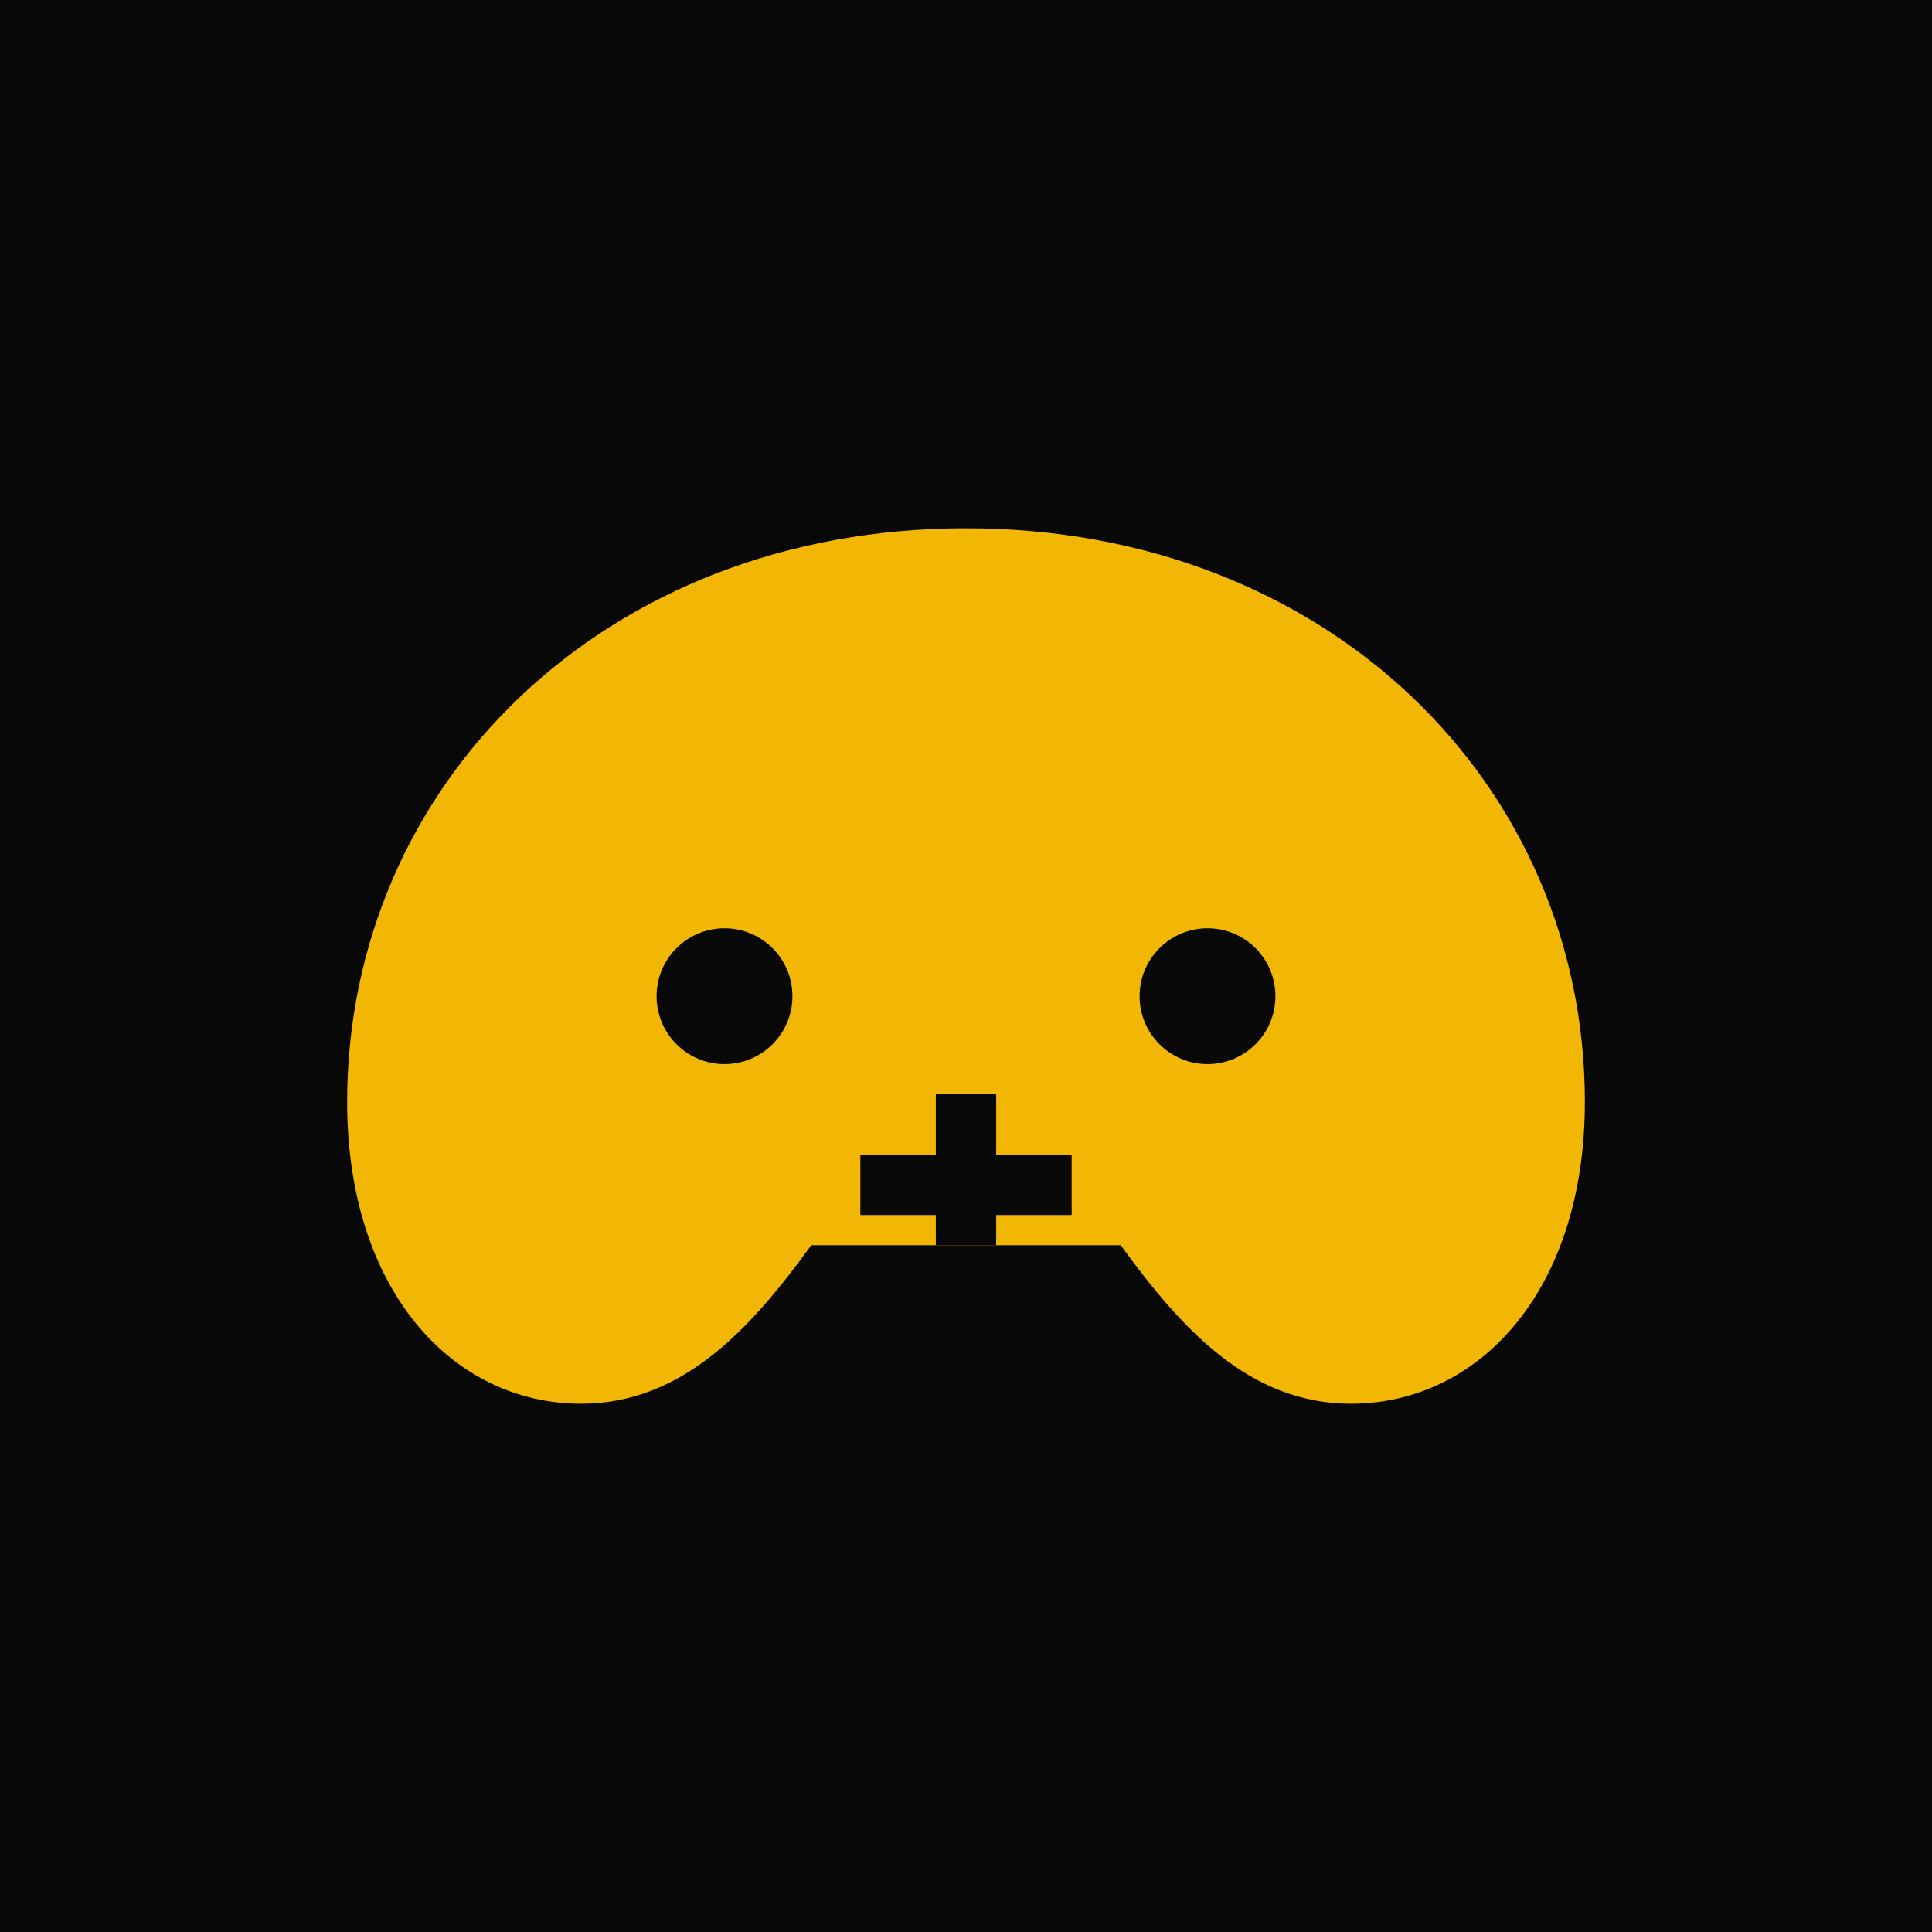
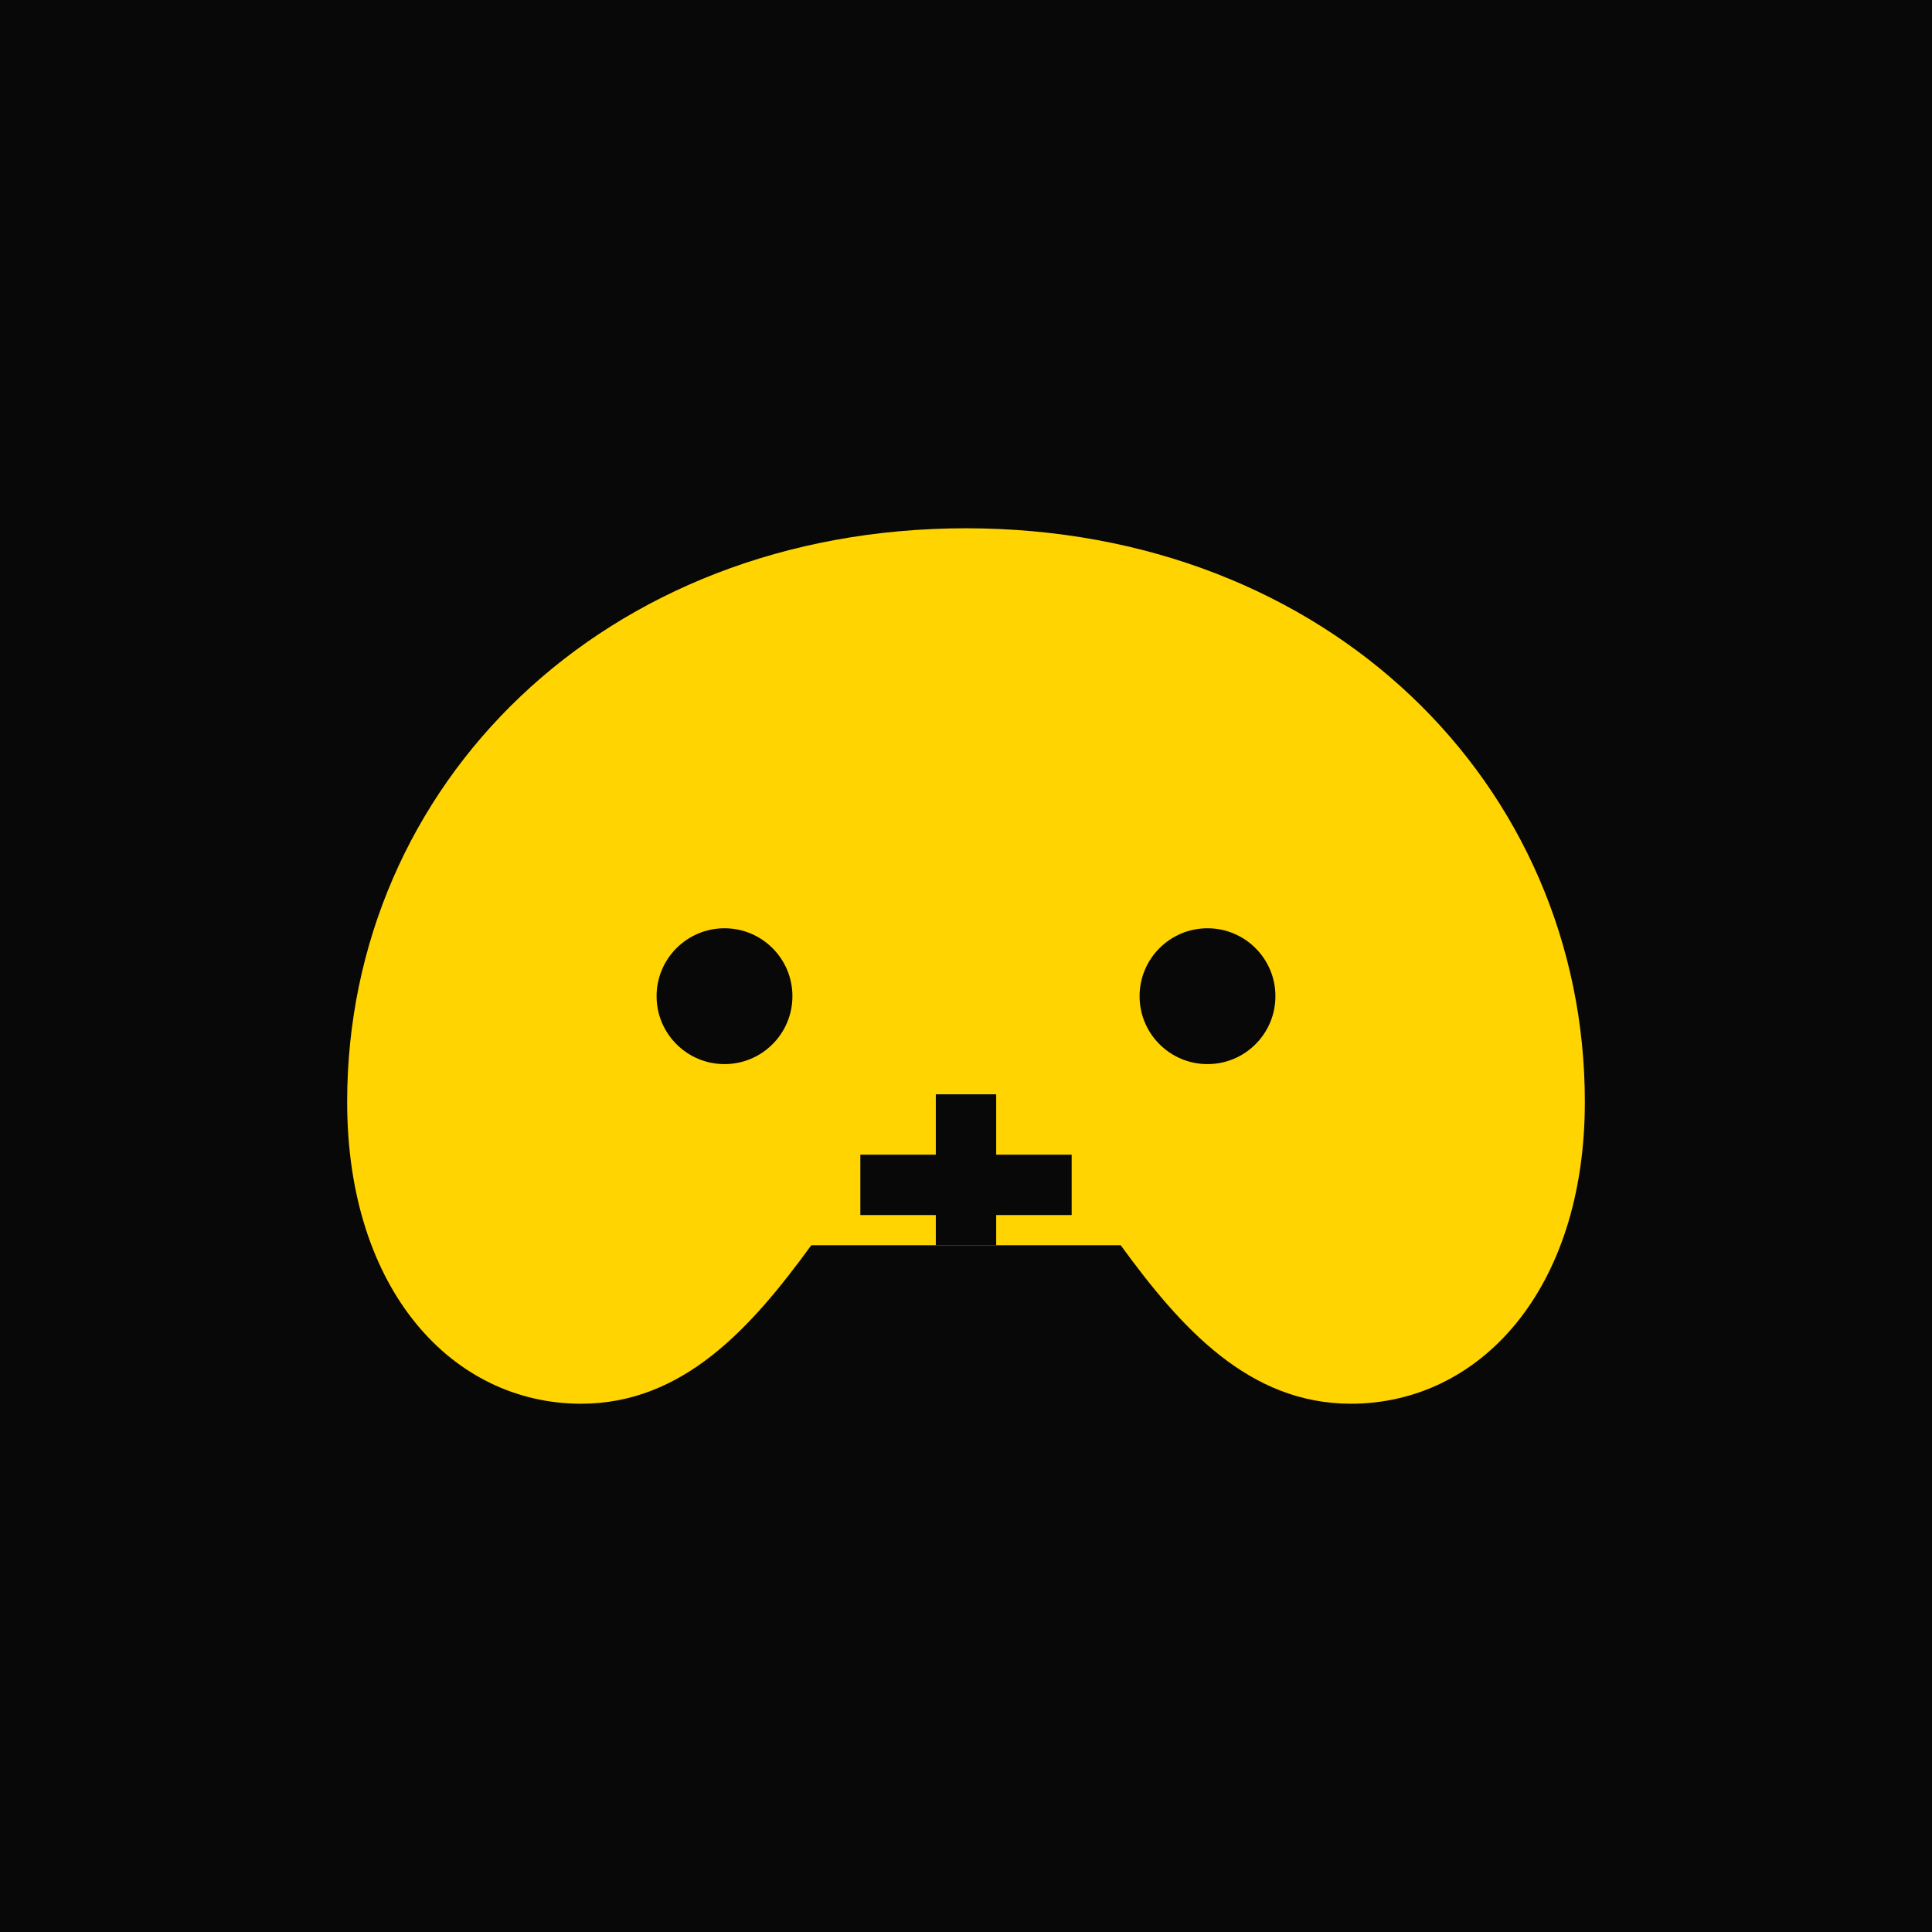
<svg xmlns="http://www.w3.org/2000/svg" viewBox="0 0 512 512">
  <rect width="512" height="512" fill="#080808" />
-   <path d="M92 292c0-84 68-152 164-152s164 68 164 152c0 50-28 80-62 80-27 0-45-20-61-42h-82c-16 22-34 42-61 42-34 0-62-30-62-80Z" fill="#F2B705" />
+   <path d="M92 292c0-84 68-152 164-152s164 68 164 152c0 50-28 80-62 80-27 0-45-20-61-42h-82c-16 22-34 42-61 42-34 0-62-30-62-80Z" fill="#FFD400" />
  <circle cx="192" cy="264" r="18" fill="#080808" />
  <circle cx="320" cy="264" r="18" fill="#080808" />
  <path d="M248 290h16v40h-16zM228 306h56v16h-56z" fill="#080808" />
</svg>
